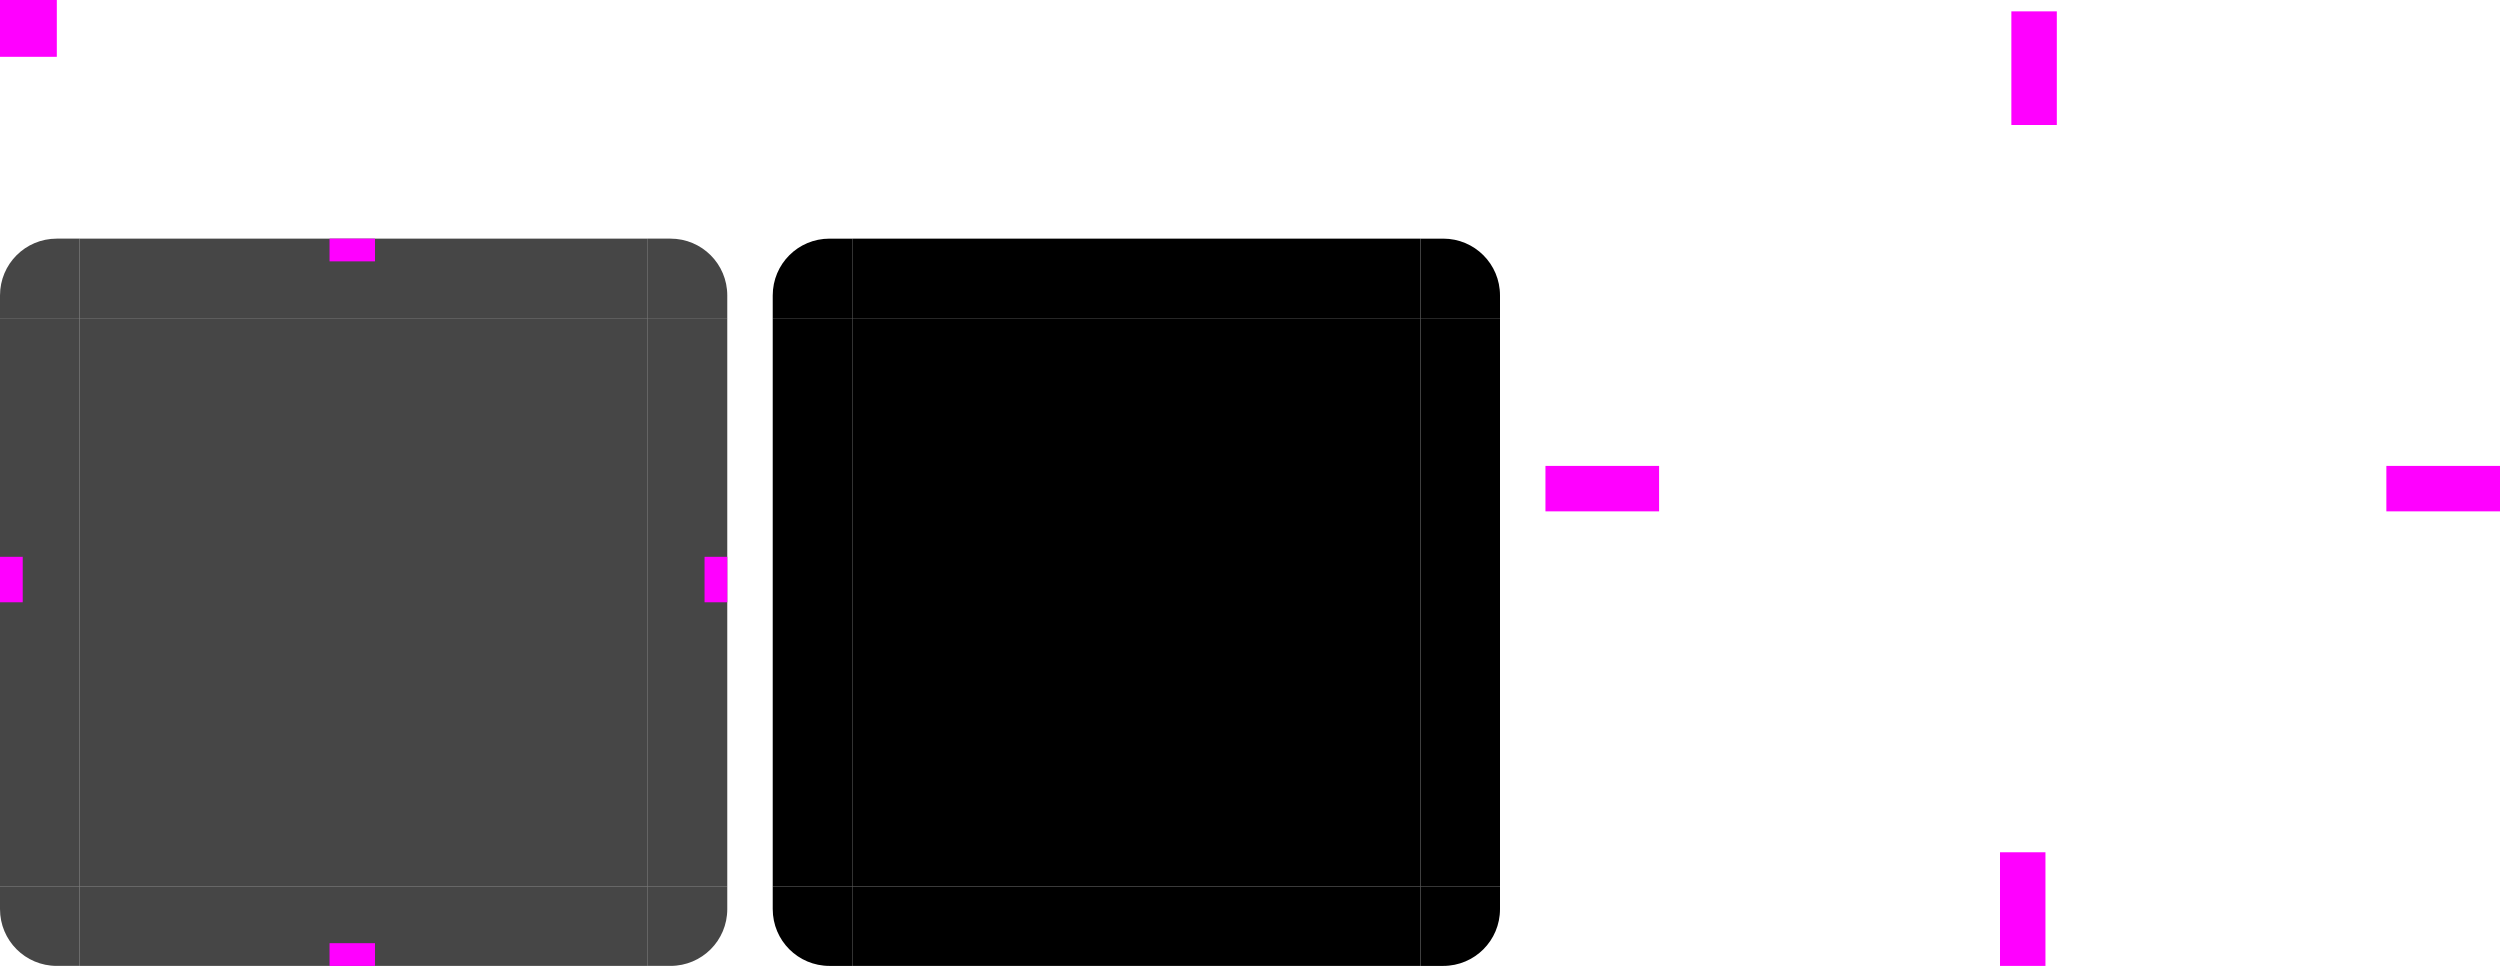
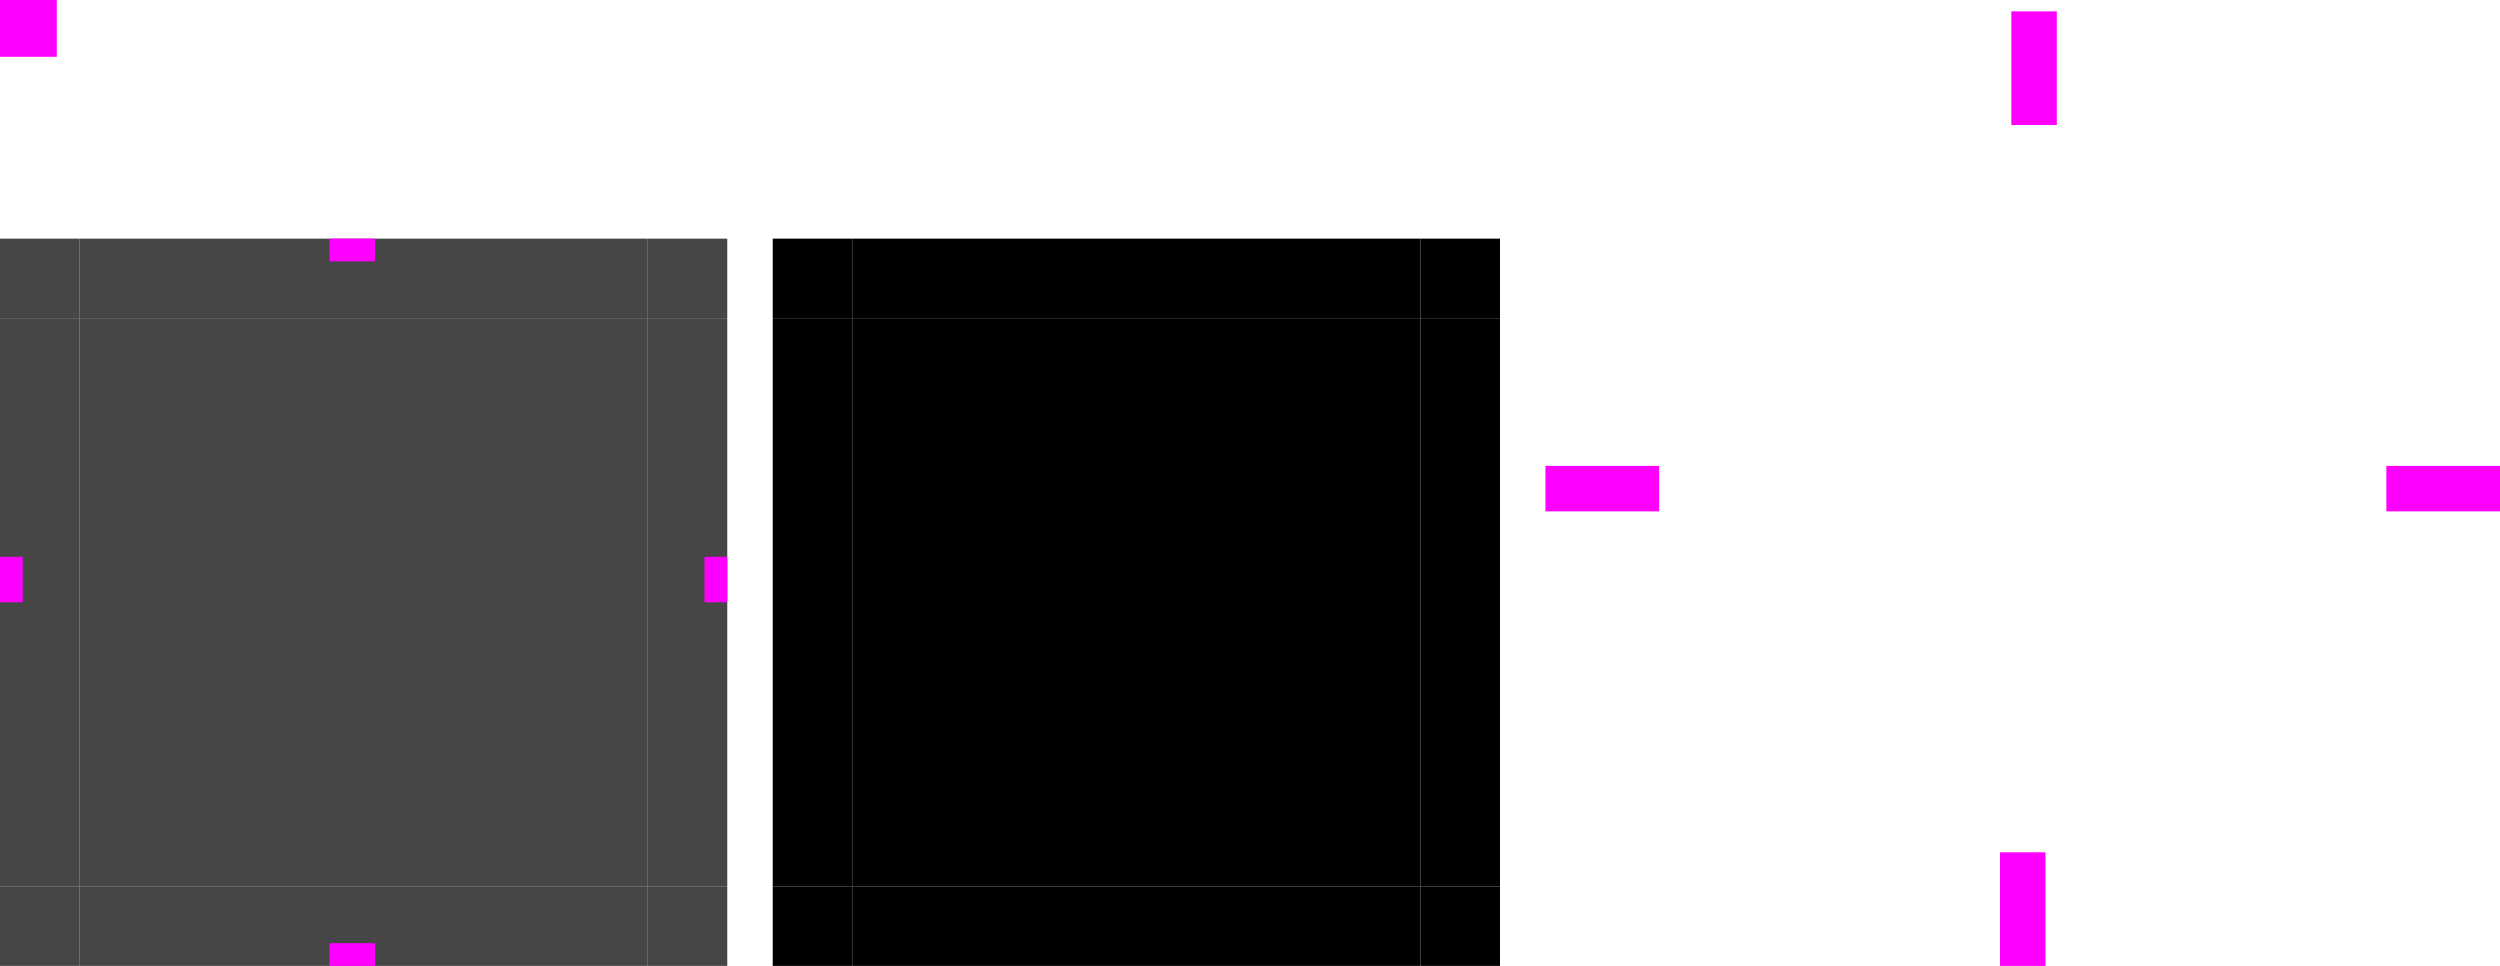
<svg xmlns="http://www.w3.org/2000/svg" xmlns:xlink="http://www.w3.org/1999/xlink" width="220" height="85" version="1">
  <defs id="materia">
    <linearGradient id="linearGradient898">
      <stop style="stop-color:#000000;stop-opacity:0.4" offset="0" />
      <stop style="stop-color:#000000;stop-opacity:0" offset="1" />
    </linearGradient>
    <radialGradient id="radialGradient4263" cx="984" cy="905.362" r="8.5" fx="984" fy="905.362" gradientTransform="matrix(-1.647064,1.9763779e-6,-1.9764705e-6,-1.647142,1773.713,1559.257)" gradientUnits="userSpaceOnUse" xlink:href="#linearGradient898" />
    <linearGradient id="linearGradient4259" x1="83.6" x2="83.6" y1="-969.362" y2="-955.363" gradientTransform="matrix(0.7142857,0,0,1,-317.7143,1250.362)" gradientUnits="userSpaceOnUse" xlink:href="#linearGradient898" />
    <radialGradient id="radialGradient3382" cx="984" cy="905.362" r="8.5" fx="984" fy="905.362" gradientTransform="matrix(7.5300815e-7,1.647172,-1.647026,7.5294127e-7,1694.155,-1552.819)" gradientUnits="userSpaceOnUse" xlink:href="#linearGradient898" />
    <linearGradient id="linearGradient4452" x1="-260" x2="-260" y1="281" y2="295" gradientUnits="userSpaceOnUse" xlink:href="#linearGradient898" />
    <radialGradient id="radialGradient4255" cx="982.909" cy="906.453" r="8.5" fx="982.909" fy="906.453" gradientTransform="matrix(1.647067,1.3448263e-4,-1.3447081e-4,1.646922,-1415.795,-1474.991)" gradientUnits="userSpaceOnUse" xlink:href="#linearGradient898" />
    <radialGradient id="radialGradient4275" cx="984" cy="905.362" r="8.5" fx="984" fy="905.362" gradientTransform="matrix(-2.541006e-6,-1.64693,1.647041,-2.5411765e-6,-1338.166,1638.581)" gradientUnits="userSpaceOnUse" xlink:href="#linearGradient898" />
    <linearGradient id="linearGradient4385" x1="83.6" x2="83.6" y1="-969.362" y2="-955.362" gradientTransform="matrix(0.7142857,0,0,1,-317.7143,1250.362)" gradientUnits="userSpaceOnUse" xlink:href="#linearGradient898" />
    <linearGradient id="linearGradient4387" x1="83.6" x2="83.6" y1="-969.362" y2="-955.361" gradientTransform="matrix(0.7142857,0,0,1,-317.7143,1250.362)" gradientUnits="userSpaceOnUse" xlink:href="#linearGradient898" />
    <style id="current-color-scheme" type="text/css">
   .ColorScheme-Background {color:#181818; } .ColorScheme-ButtonBackground { color:#343434; } .ColorScheme-Highlight { color:#4285f4; } .ColorScheme-Text { color:#dfdfdf; } .ColorScheme-ViewBackground { color:#242424; } .ColorScheme-NegativeText { color:#f44336; } .ColorScheme-PositiveText { color:#4caf50; } .ColorScheme-NeutralText { color:#ff9800; }
  </style>
    <style type="text/css">
    .Transparent {
        opacity: 0.8;
    }
  </style>
  </defs>
  <rect id="center" style="fill:currentColor" class="ColorScheme-Background Transparent" width="50" height="50" x="7" y="28" />
-   <g id="topleft" transform="translate(-183,-231.0008)">
-     <path style="fill:currentColor" class="ColorScheme-Background Transparent" d="m 190,252 v 7 h -7 v -2 c 0,-2.77 2.23,-5 5,-5 z" />
-   </g>
-   <g id="left" transform="translate(-183,-231.0008)">
-     <path style="fill:currentColor" class="ColorScheme-Background Transparent" d="m 183,259 v 50 l 7,10e-6 v -50 z" />
-   </g>
-   <g id="right" transform="translate(-183,-231.0008)">
-     <path style="fill:currentColor" class="ColorScheme-Background Transparent" d="m 247,259 v 50 l -7,10e-6 v -50 z" />
-   </g>
-   <g id="bottomleft" transform="translate(-183,-231.0009)">
-     <path style="fill:currentColor" class="ColorScheme-Background Transparent" d="m 190,316 v -7 h -7 v 2 c 0,2.77 2.23,5 5,5 z" />
-   </g>
-   <g id="bottom" transform="translate(-183,-231.001)">
-     <path style="fill:currentColor" class="ColorScheme-Background Transparent" d="M 190,316 H 240 v -7 h -50 z" />
-   </g>
-   <g id="bottomright" transform="translate(-183,-231.0009)">
-     <path style="fill:currentColor" class="ColorScheme-Background Transparent" d="m 240,316 v -7 h 7 v 2 c 0,2.77 -2.23,5 -5,5 z" />
-   </g>
-   <g id="topright" transform="translate(-183,-231.0008)">
-     <path style="fill:currentColor" class="ColorScheme-Background Transparent" d="m 240,252 v 7 h 7 v -2 c 0,-2.77 -2.23,-5 -5,-5 z" />
-   </g>
-   <g id="top" transform="translate(-183,-231.0008)">
-     <path style="fill:currentColor" class="ColorScheme-Background Transparent" d="M 190,252 H 240 v 7 h -50 z" />
-   </g>
+   <rect id="topleft" style="fill:currentColor" class="ColorScheme-Background Transparent" width="7" height="7" x="0" y="21" />
+   <rect id="left" style="fill:currentColor" class="ColorScheme-Background Transparent" width="7" height="50" x="0" y="28" />
+   <rect id="right" style="fill:currentColor" class="ColorScheme-Background Transparent" width="7" height="50" x="57" y="28" />
+   <rect id="bottomleft" style="fill:currentColor" class="ColorScheme-Background Transparent" width="7" height="7" x="0" y="78" />
+   <rect id="bottom" style="fill:currentColor" class="ColorScheme-Background Transparent" width="50" height="7" x="7" y="78" />
+   <rect id="bottomright" style="fill:currentColor" class="ColorScheme-Background Transparent" width="7" height="7" x="57" y="78" />
+   <rect id="topright" style="fill:currentColor" class="ColorScheme-Background Transparent" width="7" height="7" x="57" y="21" />
+   <rect id="top" style="fill:currentColor" class="ColorScheme-Background Transparent" width="50" height="7" x="7" y="21" />
  <rect id="shadow-hint-right-margin" style="fill:#ff00ff" width="10" height="4" x="210" y="41" />
  <rect id="shadow-hint-bottom-margin" style="fill:#ff00ff" width="4" height="10" x="176" y="75" />
  <rect id="shadow-hint-left-margin" style="fill:#ff00ff" width="10" height="4" x="136" y="41" />
  <rect id="shadow-hint-top-margin" style="fill:#ff00ff" width="4" height="10" x="177" y="1" />
  <rect id="hint-top-margin" style="fill:#ff00ff" width="4" height="2" x="29" y="21" />
  <rect id="hint-bottom-margin" style="fill:#ff00ff" width="4" height="2" x="29" y="83" />
  <rect id="hint-left-margin" style="fill:#ff00ff" width="2" height="4" x="0" y="49" />
  <rect id="hint-right-margin" style="fill:#ff00ff" width="2" height="4" x="62" y="49" />
  <rect id="mask-center" style="fill:#000000" width="50" height="50" x="75" y="28" />
-   <path id="mask-topleft" style="fill:#000000" d="m 75,21 v 7 h -7 v -2 c 0,-2.77 2.23,-5 5,-5 z" />
-   <path id="mask-left" style="fill:#000000" d="m 68,28 v 50 l 7,1e-5 v -50 z" />
-   <path id="mask-right" style="fill:#000000" d="m 132,28 v 50 l -7,1e-5 v -50 z" />
-   <path id="mask-bottomleft" style="fill:#000000" d="m 75,85 v -7 h -7 v 2 c 0,2.77 2.23,5 5,5 z" />
-   <path id="mask-bottom" style="fill:#000000" d="m 75,85 h 50 v -7 H 75 Z" />
-   <path id="mask-bottomright" style="fill:#000000" d="m 125,85 v -7 h 7 v 2 c 0,2.77 -2.23,5 -5,5 z" />
-   <path id="mask-topright" style="fill:#000000" d="m 125,21 v 7 h 7 v -2 c 0,-2.77 -2.23,-5 -5,-5 z" />
-   <path id="mask-top" style="fill:#000000" d="m 75,21 h 50 v 7 H 75 Z" />
+   <rect id="mask-topleft" style="fill:#000000" height="7" width="7" x="68" y="21" />
+   <rect id="mask-left" style="fill:#000000" width="7" height="50" x="68" y="28" />
+   <rect id="mask-right" style="fill:#000000" width="7" height="50" x="125" y="28" />
+   <rect id="mask-bottomleft" style="fill:#000000" width="7" height="7" x="68" y="78" />
+   <rect id="mask-bottom" style="fill:#000000" width="50" height="7" x="75" y="78" />
+   <rect id="mask-bottomright" style="fill:#000000" width="7" height="7" x="125" y="78" />
+   <rect id="mask-topright" style="fill:#000000" width="7" height="7" x="125" y="21" />
+   <rect id="mask-top" style="fill:#000000" width="50" height="7" x="75" y="21" />
  <rect id="hint-tile-center" style="fill:#ff00ff" width="5" height="5" x="0" y="0" />
  <rect id="shadow-center" style="fill:none" width="50" height="50" x="153" y="18.06" />
</svg>
